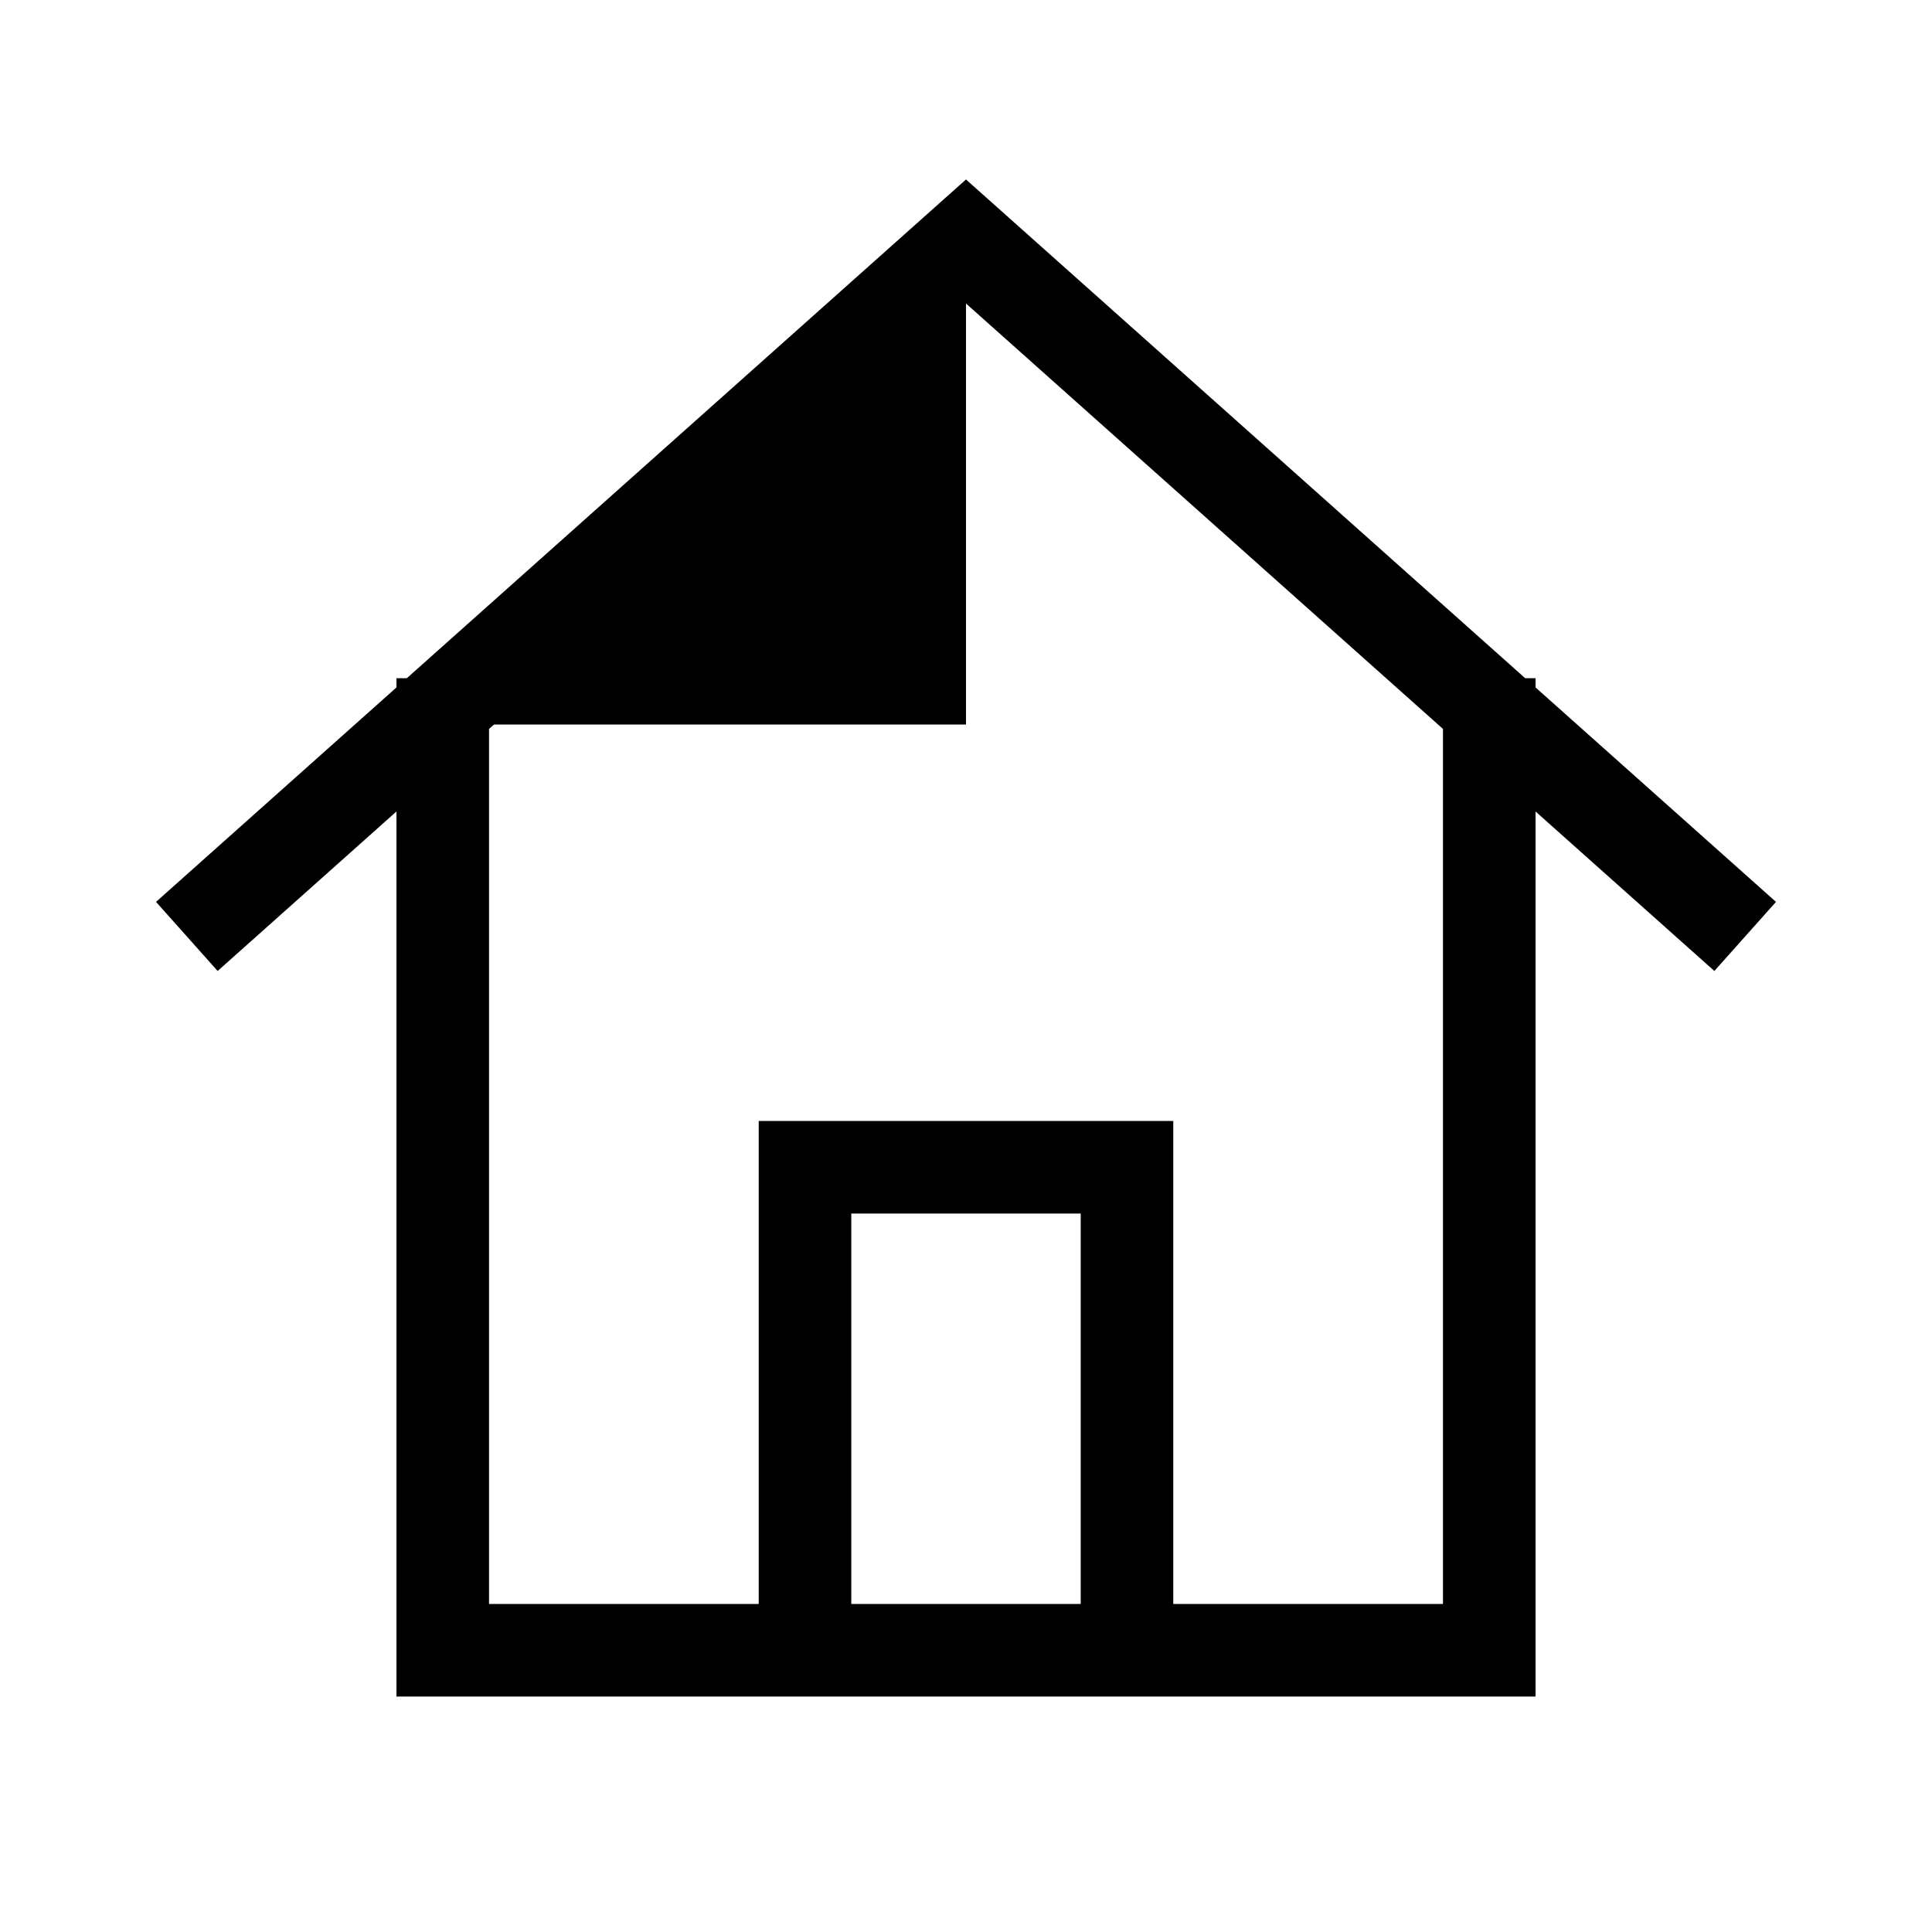
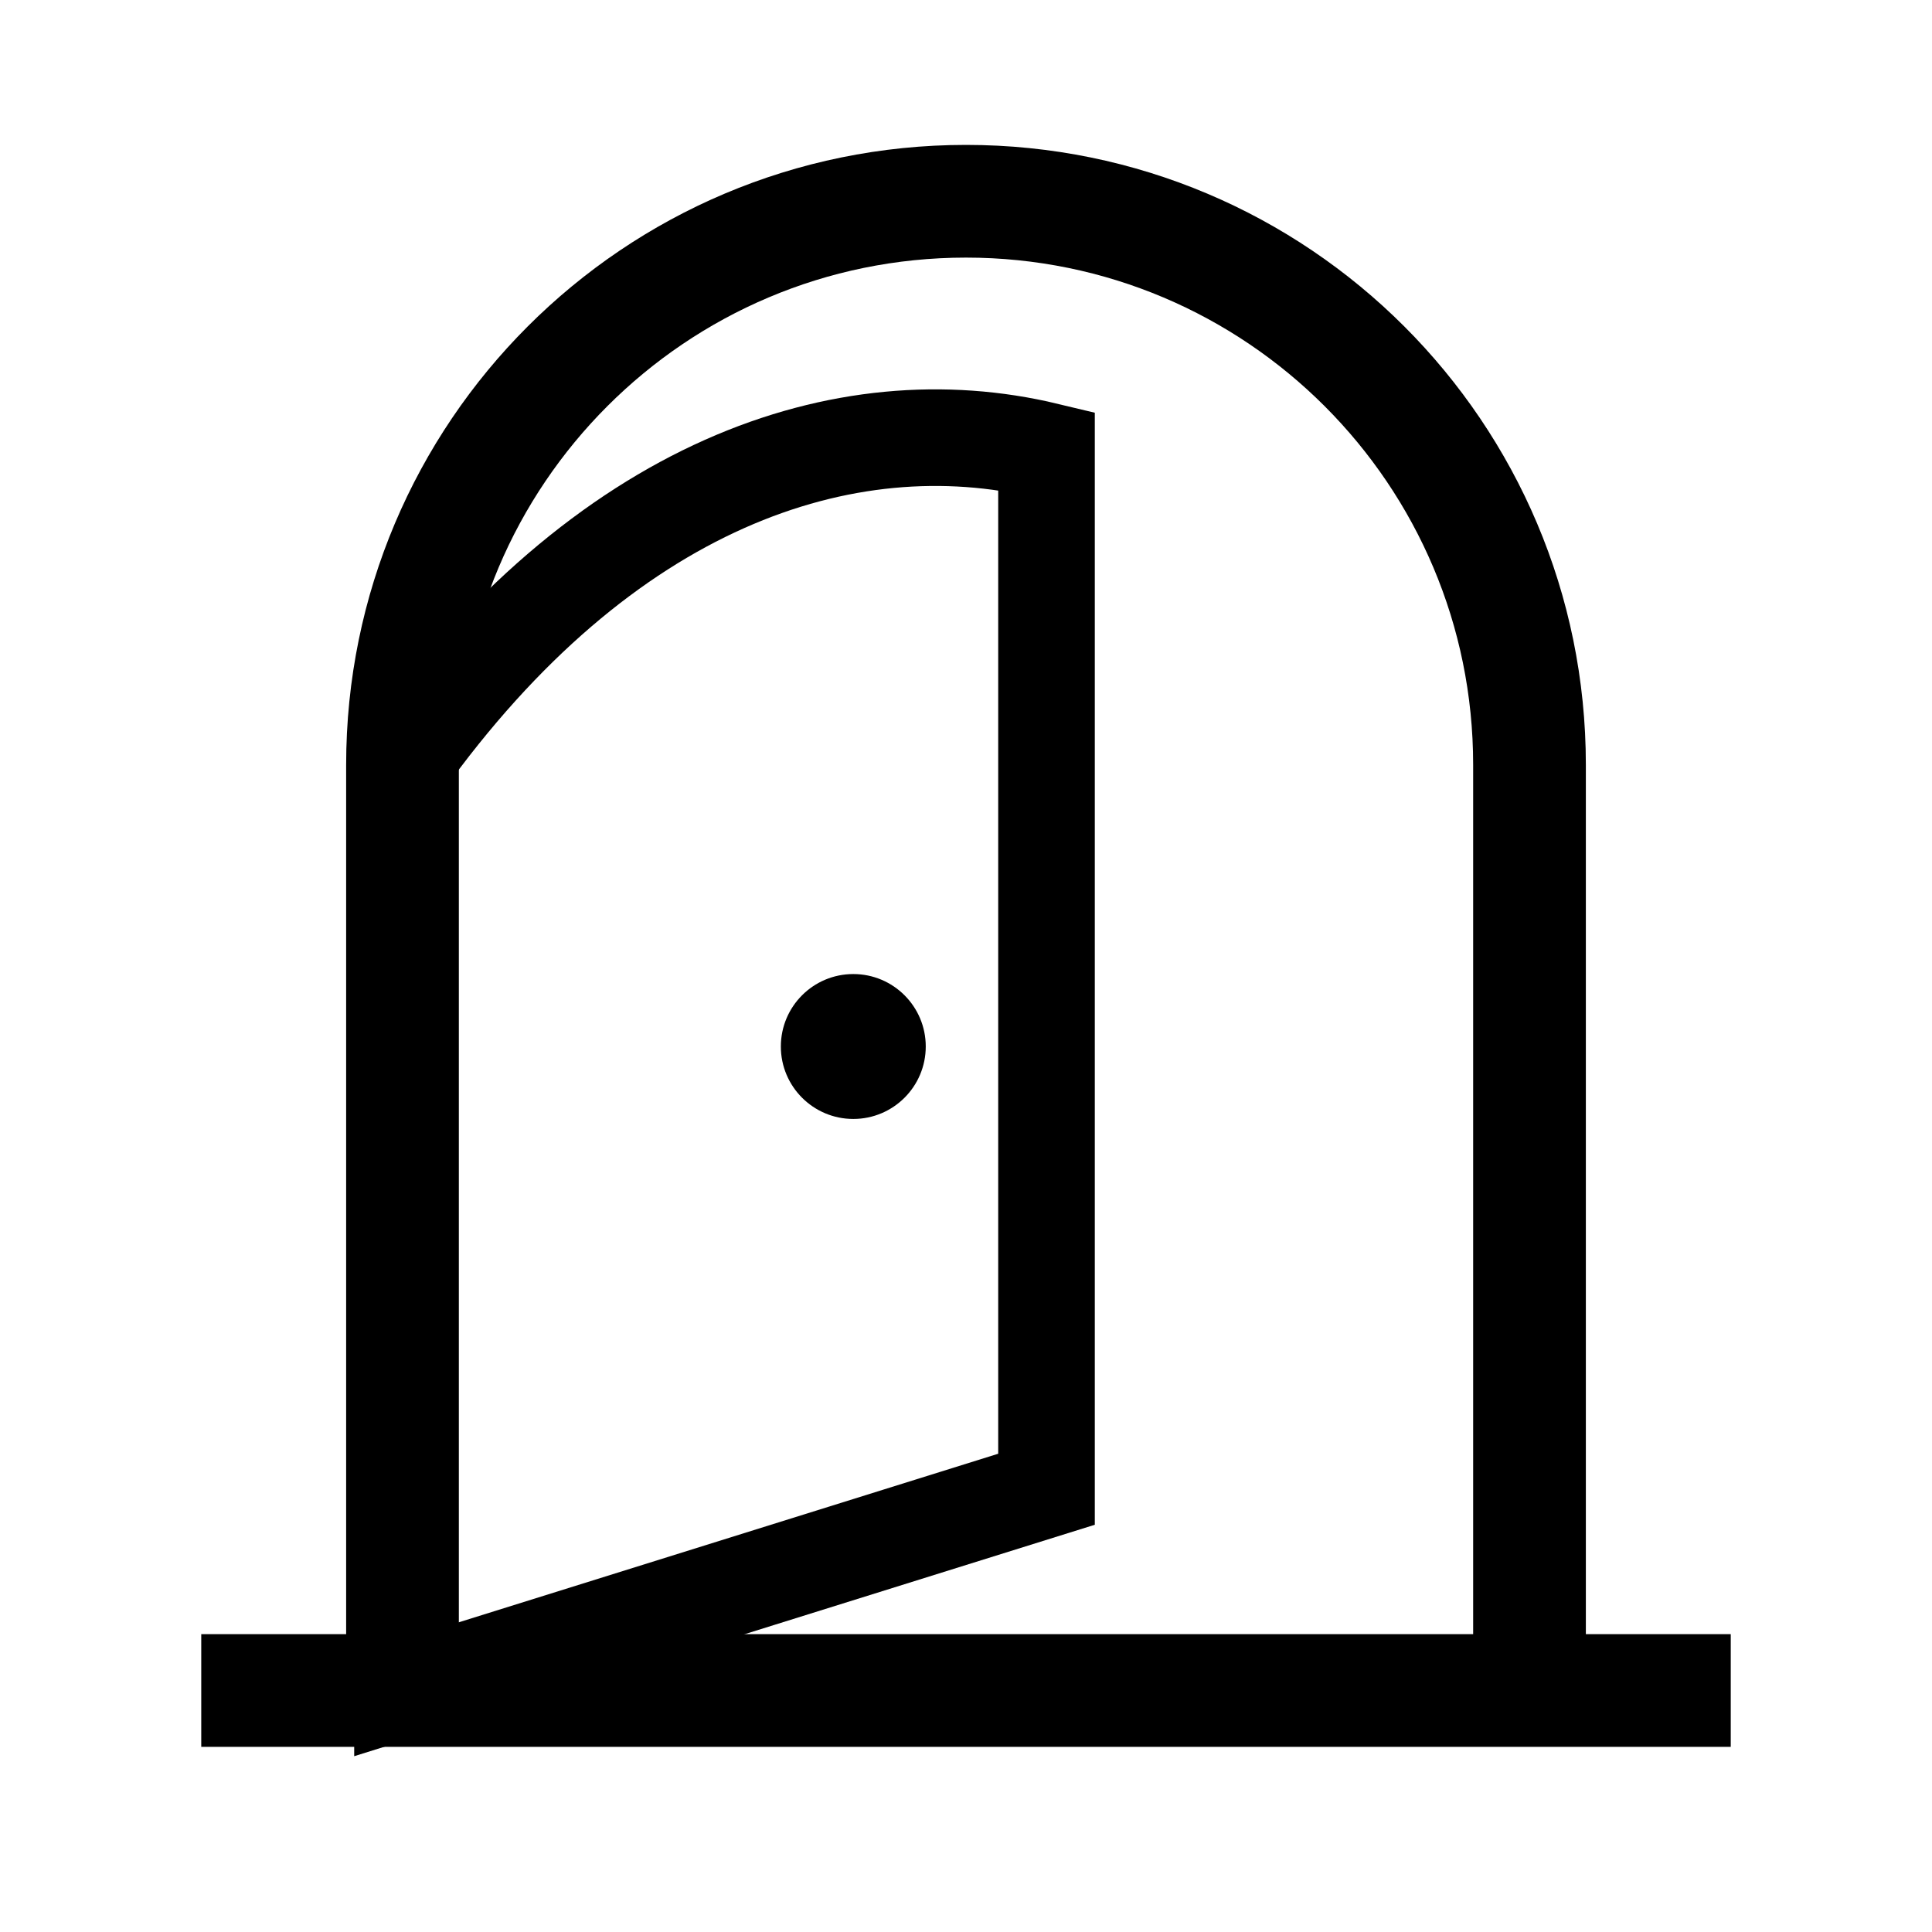
- <svg xmlns="http://www.w3.org/2000/svg" viewBox="0 0 24 24">
-   <path d="M2.75 11.25 12 3l9.25 8.25M5.5 9v11.5h13V9M10 20.5v-6h4v6" fill="none" stroke="#000" stroke-width="1.15" stroke-linecap="square" stroke-linejoin="miter" />
-   <path d="M5.5 9 12 3v6z" fill="#000" />
+ <svg xmlns="http://www.w3.org/2000/svg" viewBox="0 0 24 24" fill="none" stroke="currentColor" stroke-width="1.4" stroke-linecap="butt" stroke-linejoin="miter">
+   <path d="M5 21V9.5a7 7 0 0 1 14 0V21" />
+   <path d="M2.5 21H21.5" />
+   <path d="M5 21V9.5C7.5 6 10.5 5 13 5.6V18.5L5 21Z" stroke-width="1.2" />
+   <circle cx="10.6" cy="13" r=".9" fill="currentColor" stroke="none" />
</svg>
